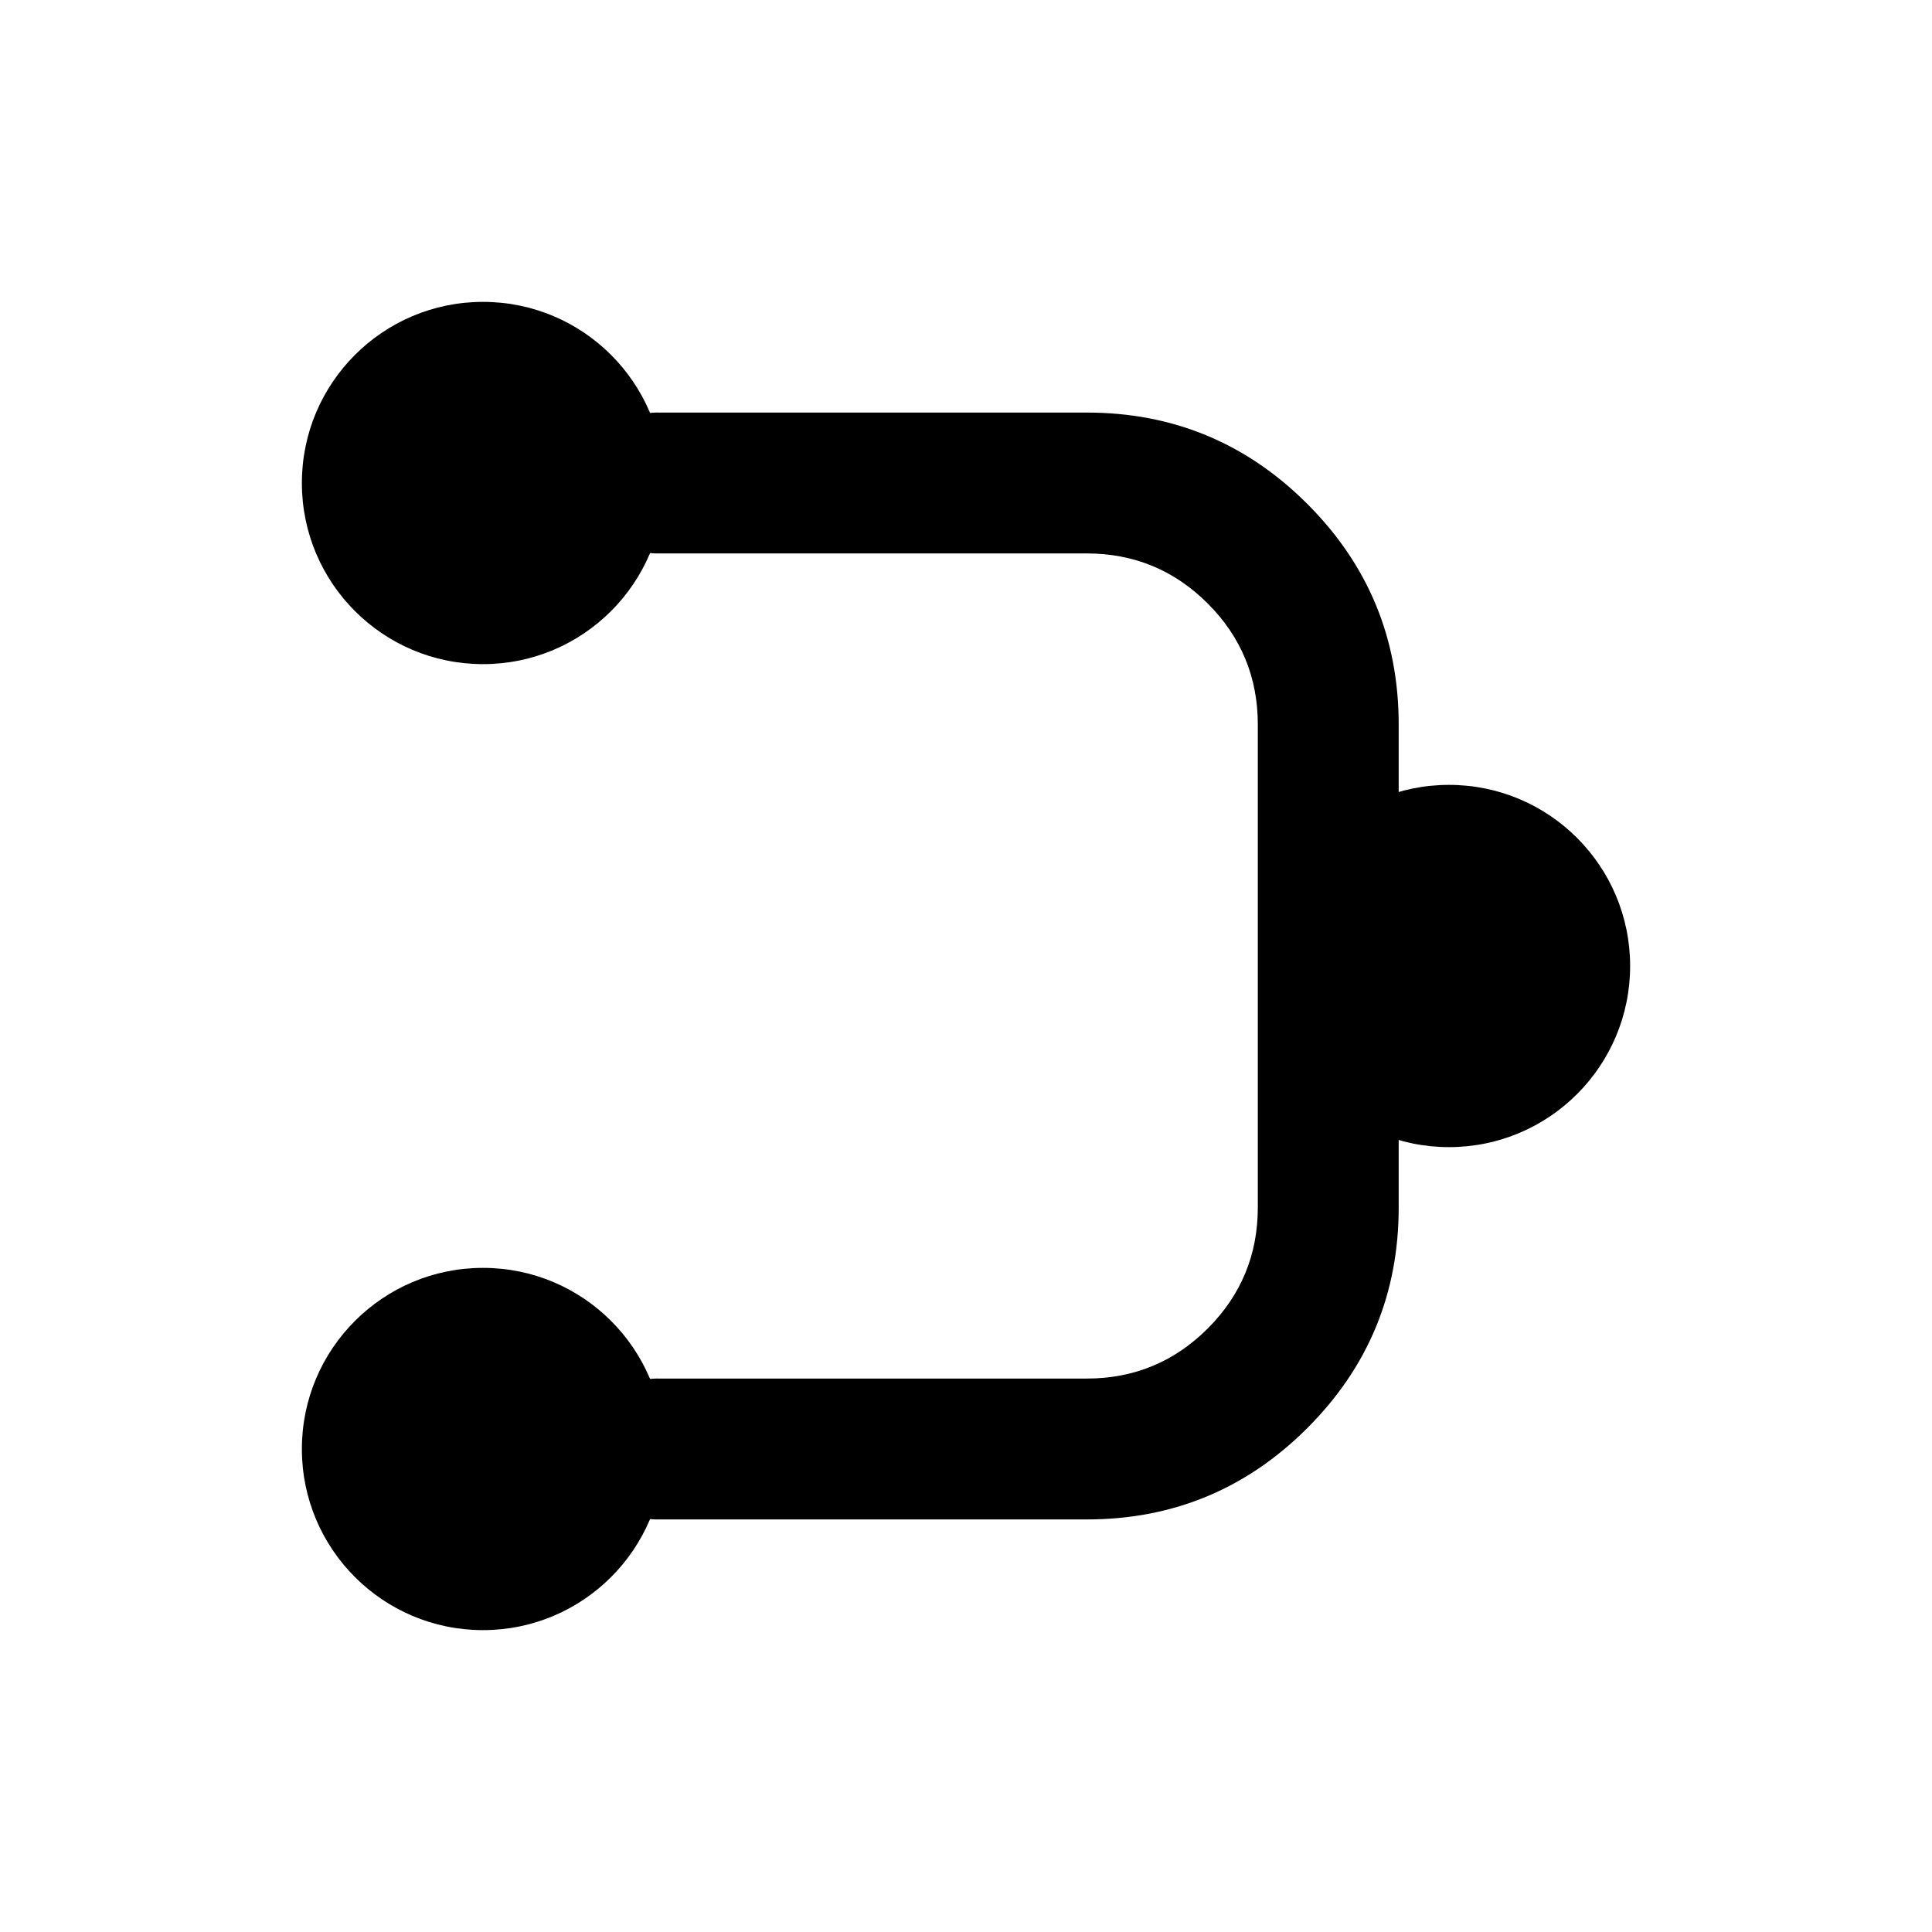
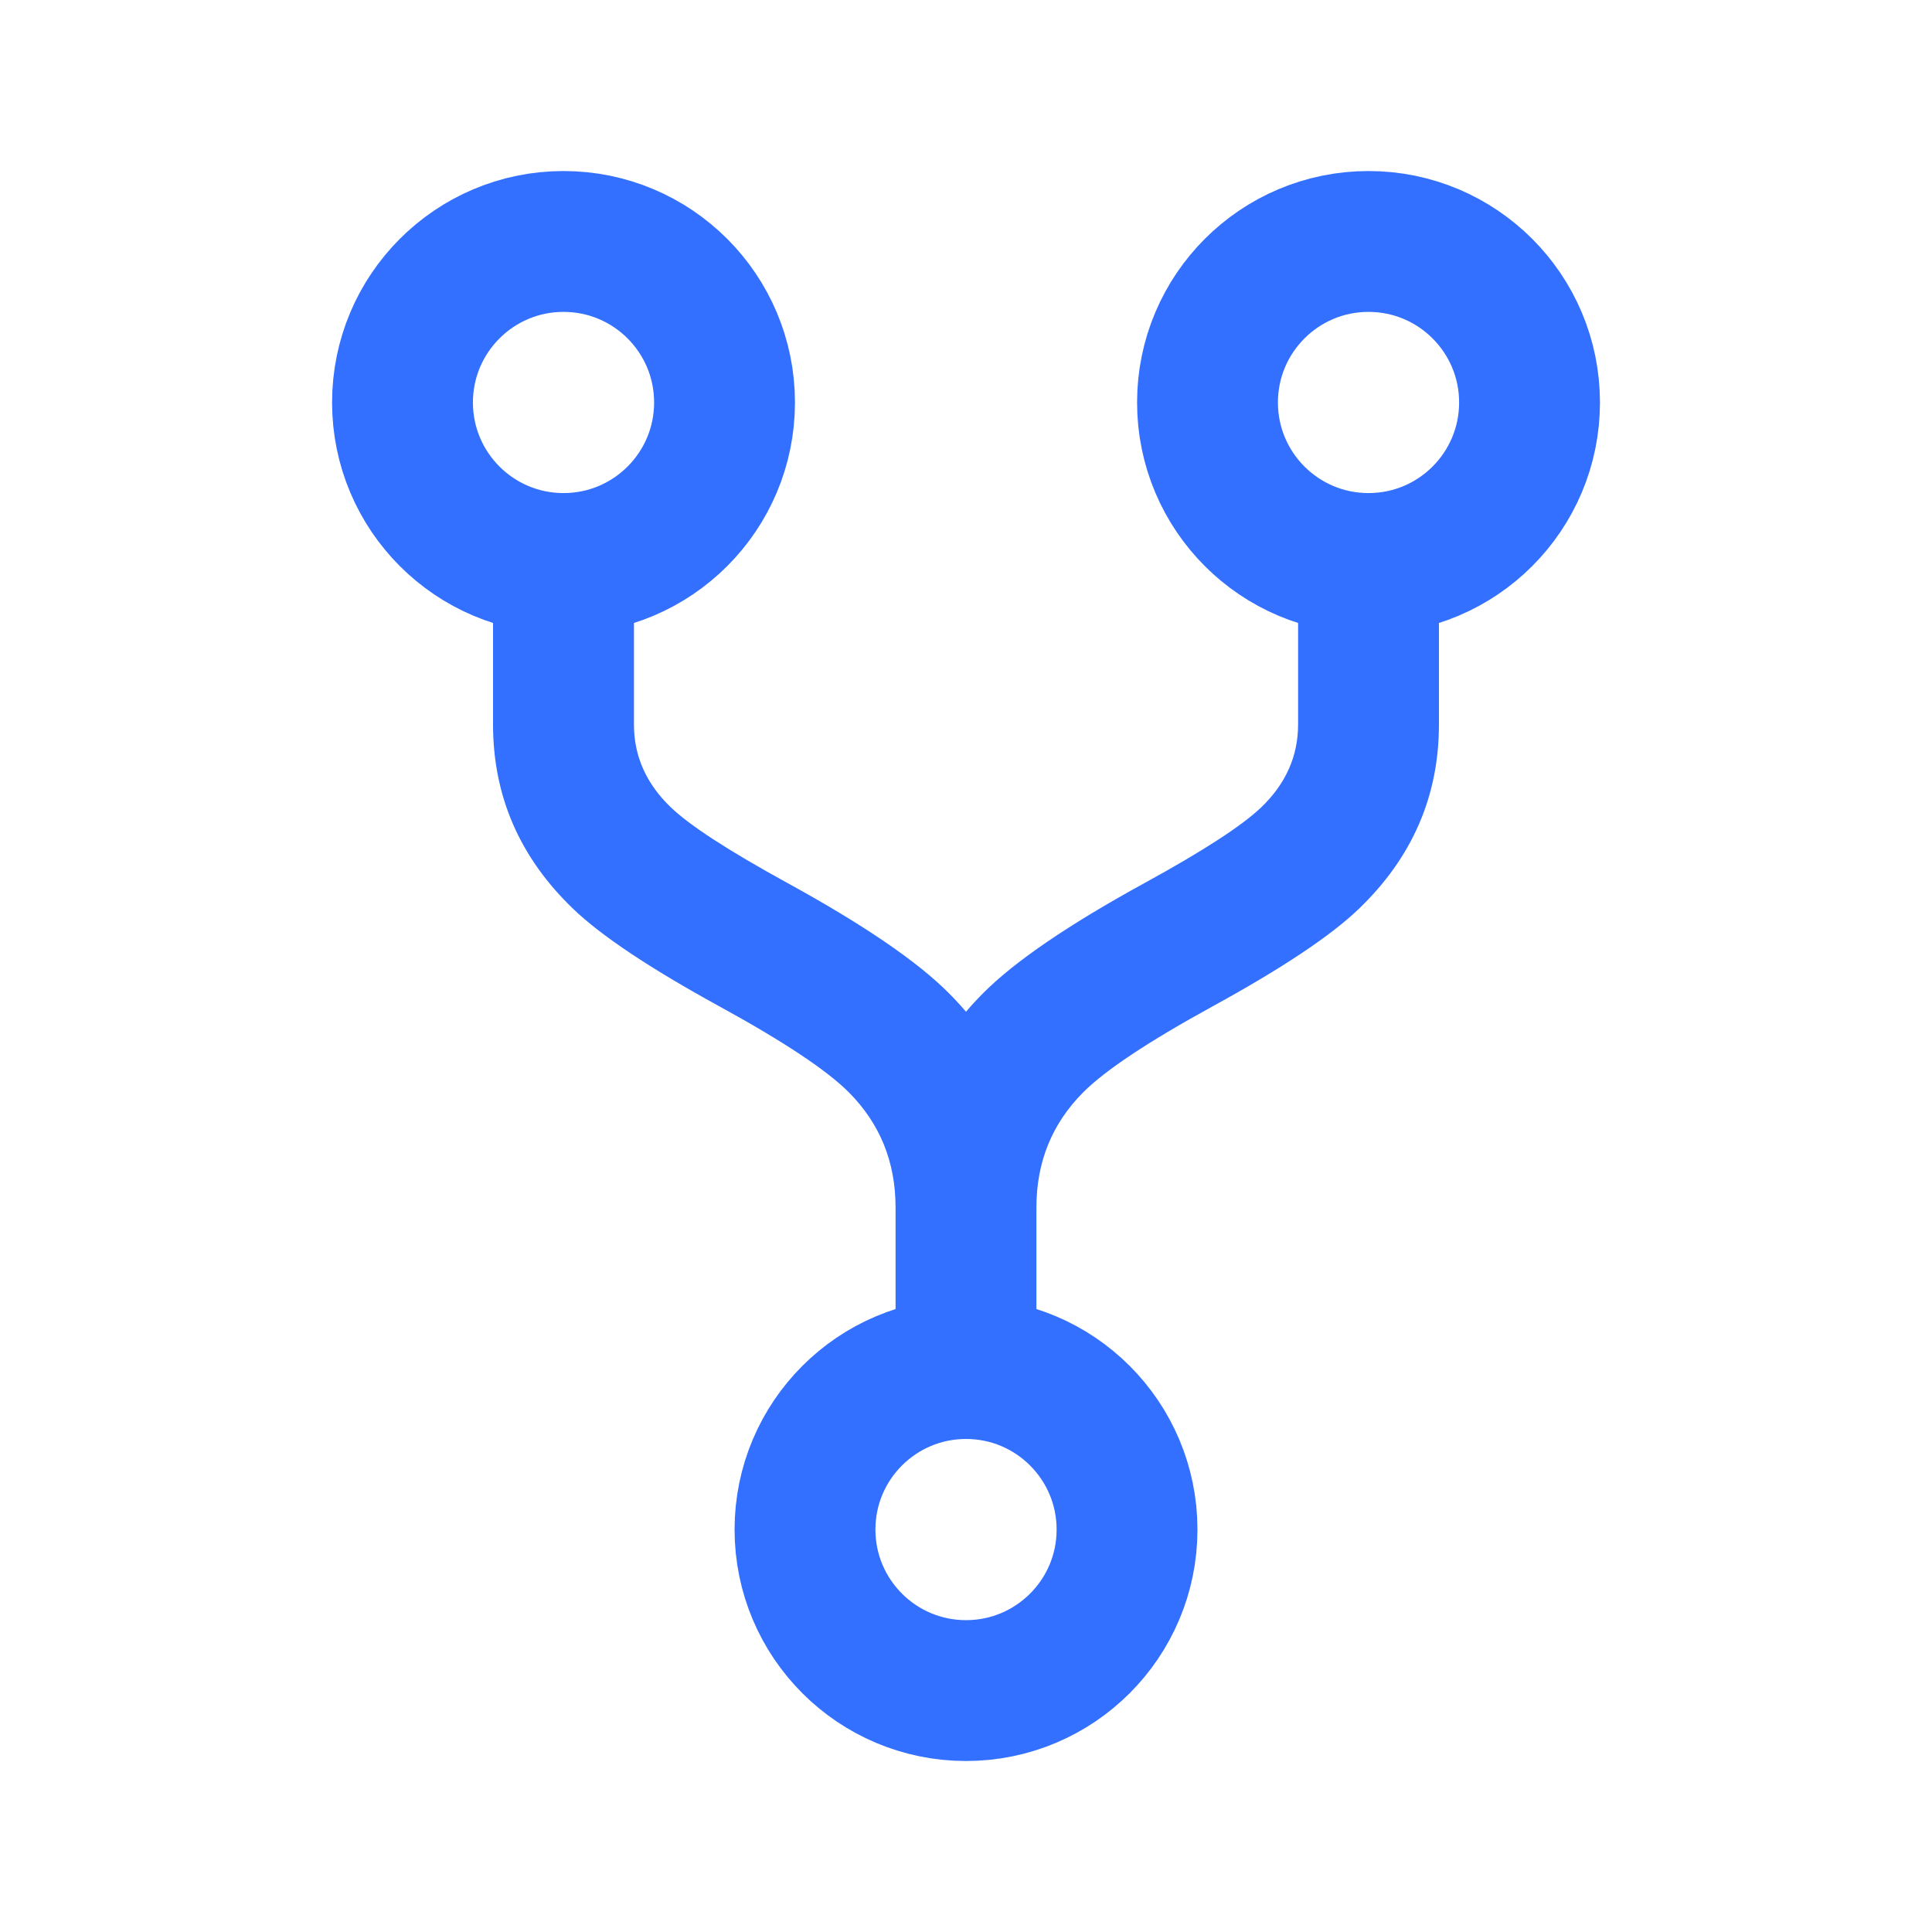
- <svg xmlns="http://www.w3.org/2000/svg" width="24" height="24">
-   <circle fill="currentColor" transform="matrix(1 0 0 1 3.75 3.75)" cx="2.25" cy="2.25" r="2.25" />
-   <circle fill="currentColor" transform="matrix(1 0 0 1 3.75 15.75)" cx="2.25" cy="2.25" r="2.25" />
-   <circle fill="currentColor" transform="matrix(1 0 0 1 15.75 9.75)" cx="2.25" cy="2.25" r="2.25" />
-   <path fill="currentColor" transform="matrix(1 0 0 1 8.2 6)" d="M0 -0.875L5.3 -0.875Q6.905 -0.875 8.04 0.26Q9.175 1.395 9.175 3L9.175 5.945Q9.176 5.972 9.175 6Q9.176 6.028 9.175 6.055L9.175 9Q9.175 10.605 8.04 11.74Q6.905 12.875 5.3 12.875L0 12.875Q-0.367 12.886 -0.619 12.619Q-0.886 12.367 -0.875 12Q-0.886 11.633 -0.619 11.381Q-0.367 11.114 0 11.125L5.3 11.125Q6.18 11.125 6.803 10.503Q7.425 9.88 7.425 9L7.425 6.055Q7.424 6.028 7.425 6Q7.424 5.972 7.425 5.945L7.425 3Q7.425 2.12 6.803 1.497Q6.18 0.875 5.3 0.875L0 0.875Q-0.367 0.886 -0.619 0.619Q-0.886 0.367 -0.875 0Q-0.886 -0.367 -0.619 -0.619Q-0.367 -0.886 0 -0.875Z" fill-rule="evenodd" />
+ <svg xmlns="http://www.w3.org/2000/svg" width="32" height="32">
+   <circle fill="none" stroke="#3370FF" stroke-width="2.333" transform="matrix(1 0 0 1 6.66671 3.99935)" cx="2.667" cy="2.667" r="2.667" />
+   <circle fill="none" stroke="#3370FF" stroke-width="2.333" transform="matrix(1 0 0 1 20 3.99935)" cx="2.667" cy="2.667" r="2.667" />
+   <circle fill="none" stroke="#3370FF" stroke-width="2.333" transform="matrix(1 0 0 1 13.3333 22.6673)" cx="2.667" cy="2.667" r="2.667" />
+   <path fill="#3370FF" transform="matrix(1 0 0 1 9.33333 9.33333)" d="M1.167 0L1.167 2.667Q1.167 3.453 1.778 4.039Q2.252 4.493 3.702 5.288Q5.594 6.325 6.378 7.112Q6.53 7.264 6.667 7.424Q6.803 7.264 6.955 7.112Q7.739 6.325 9.632 5.288Q11.082 4.493 11.556 4.039Q12.167 3.453 12.167 2.667L12.167 0Q12.153 -0.489 12.508 -0.825Q12.844 -1.181 13.333 -1.167Q13.822 -1.181 14.158 -0.825Q14.514 -0.489 14.5 0L14.5 2.667Q14.5 4.448 13.17 5.723Q12.474 6.391 10.753 7.334Q9.155 8.21 8.608 8.759Q7.833 9.536 7.833 10.667L7.833 13.333Q7.847 13.822 7.492 14.158Q7.156 14.514 6.667 14.5Q6.178 14.514 5.842 14.158Q5.486 13.822 5.5 13.333L5.5 10.667Q5.5 9.536 4.726 8.759Q4.179 8.21 2.58 7.334Q0.86 6.391 0.163 5.723Q-1.167 4.448 -1.167 2.667L-1.167 0Q-1.181 -0.489 -0.825 -0.825Q-0.489 -1.181 0 -1.167Q0.489 -1.181 0.825 -0.825Q1.181 -0.489 1.167 0Z" fill-rule="evenodd" />
</svg>
